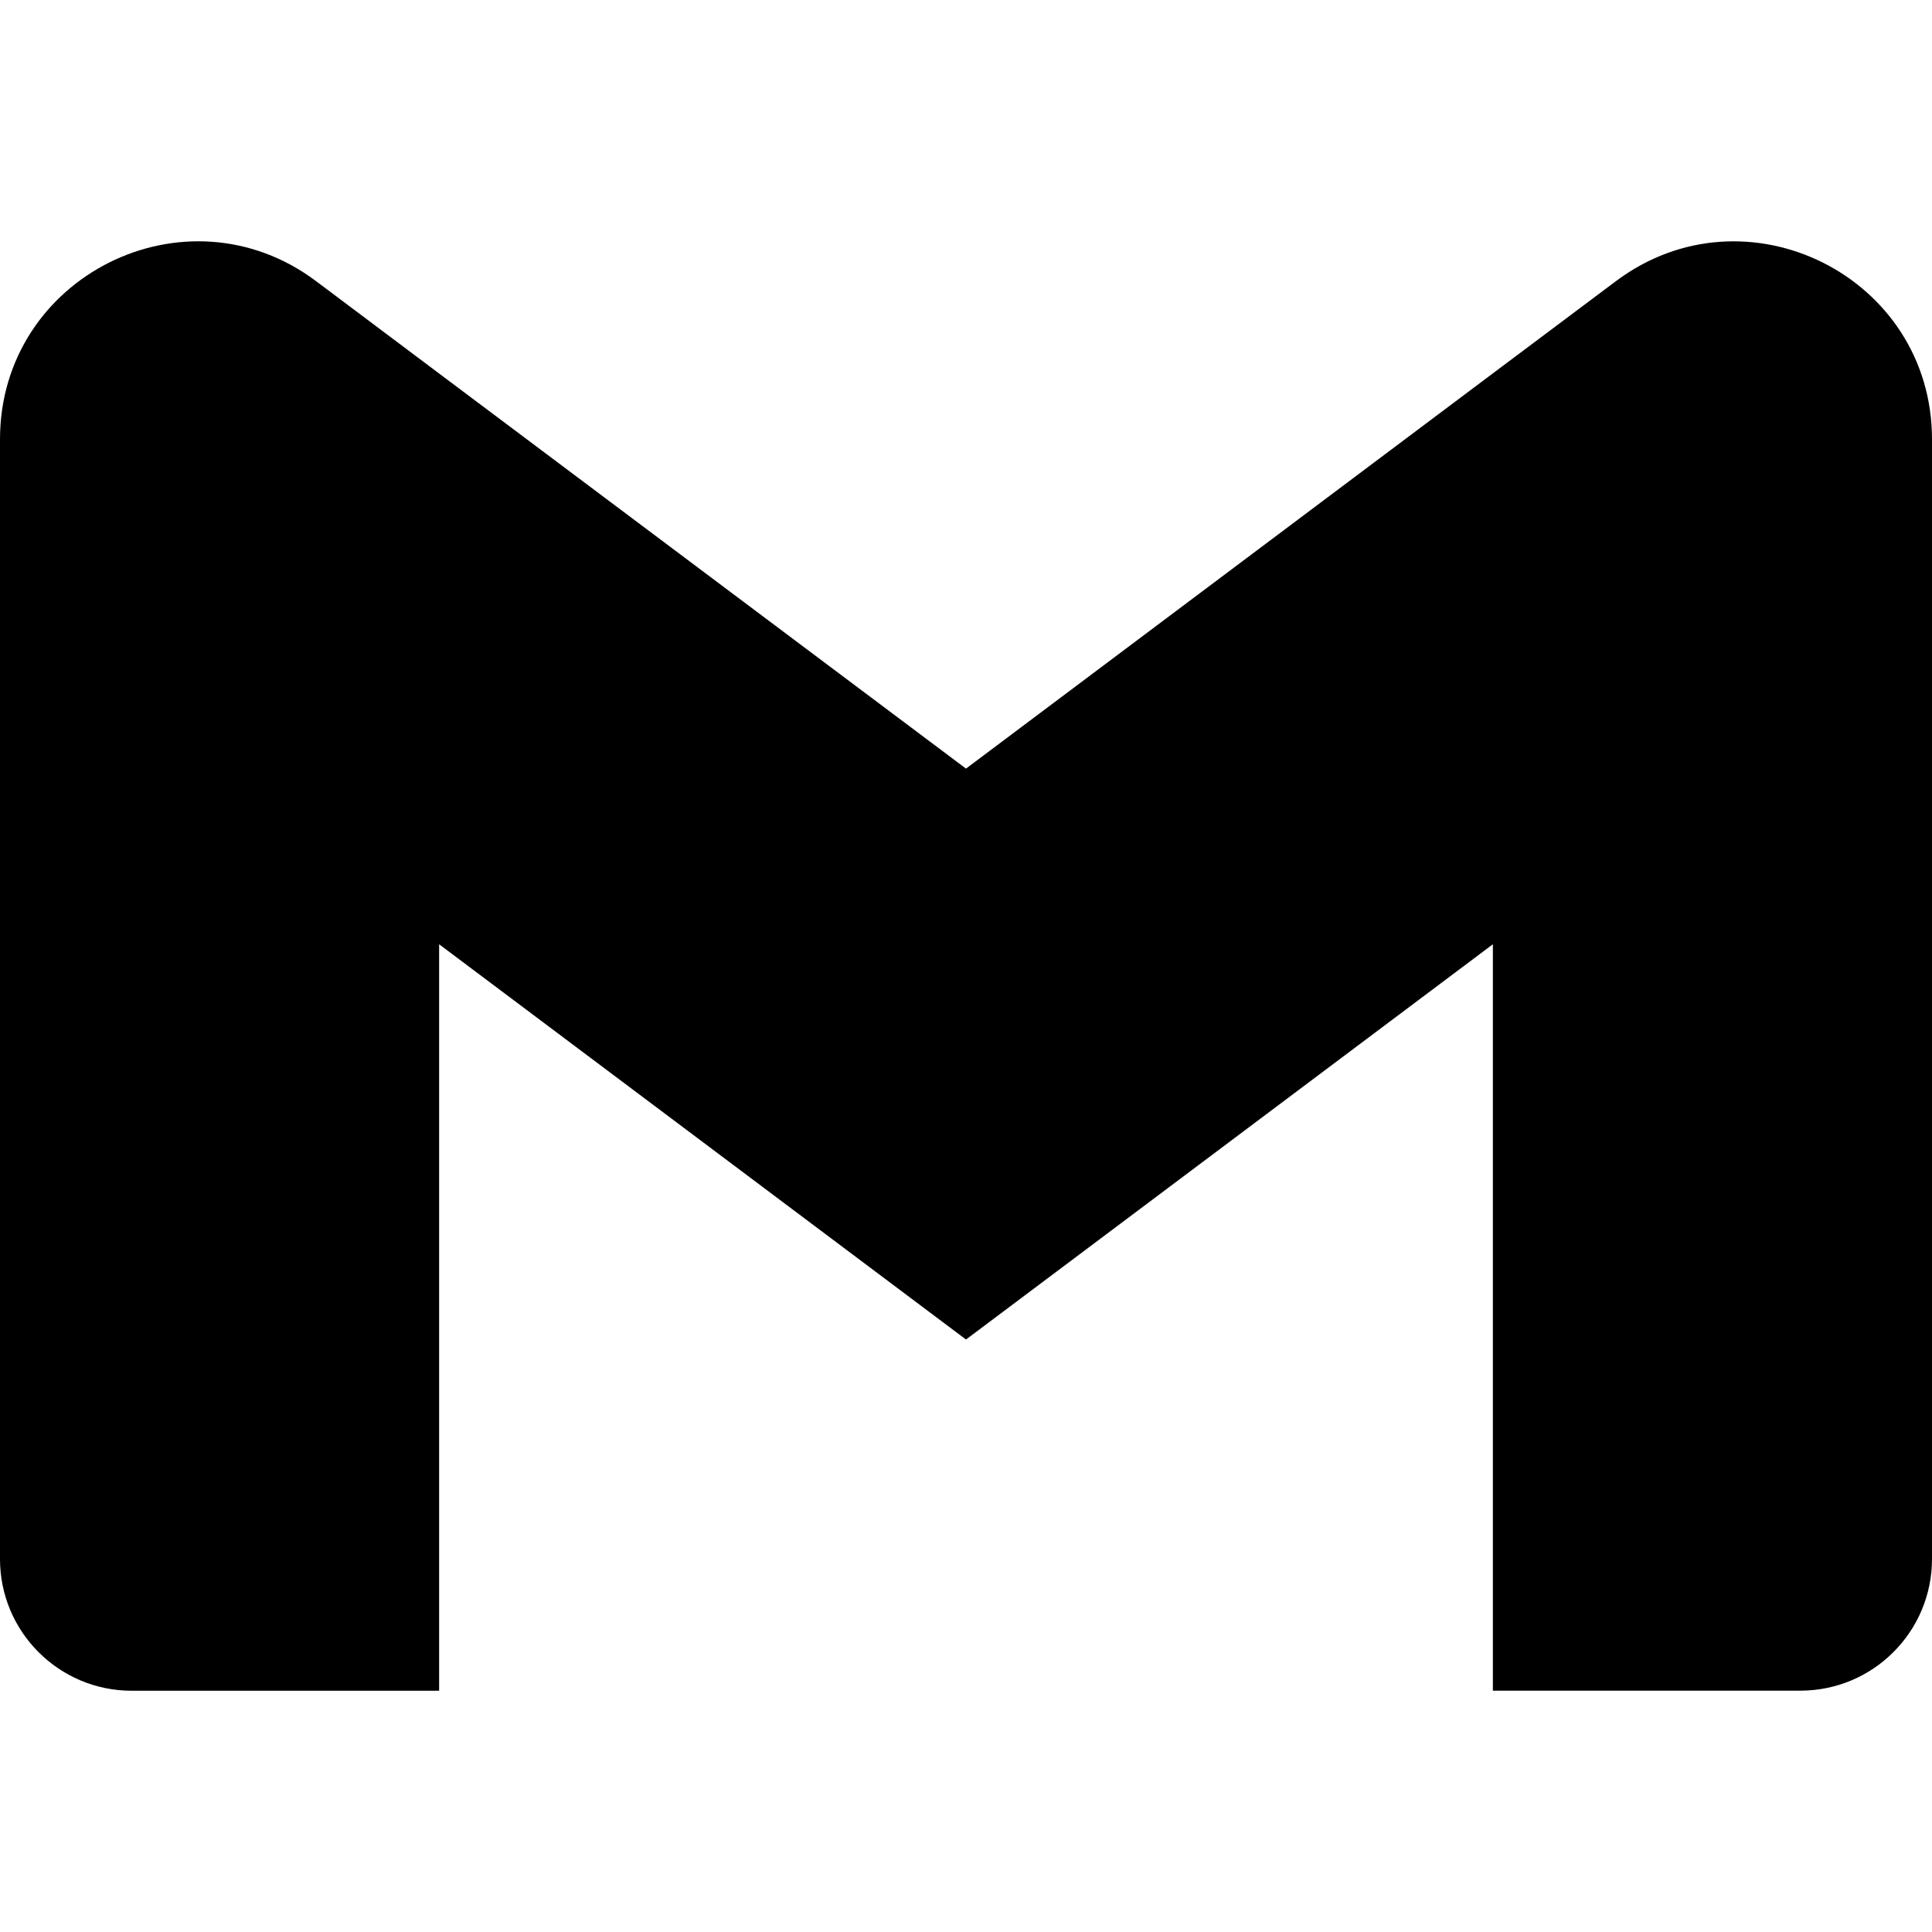
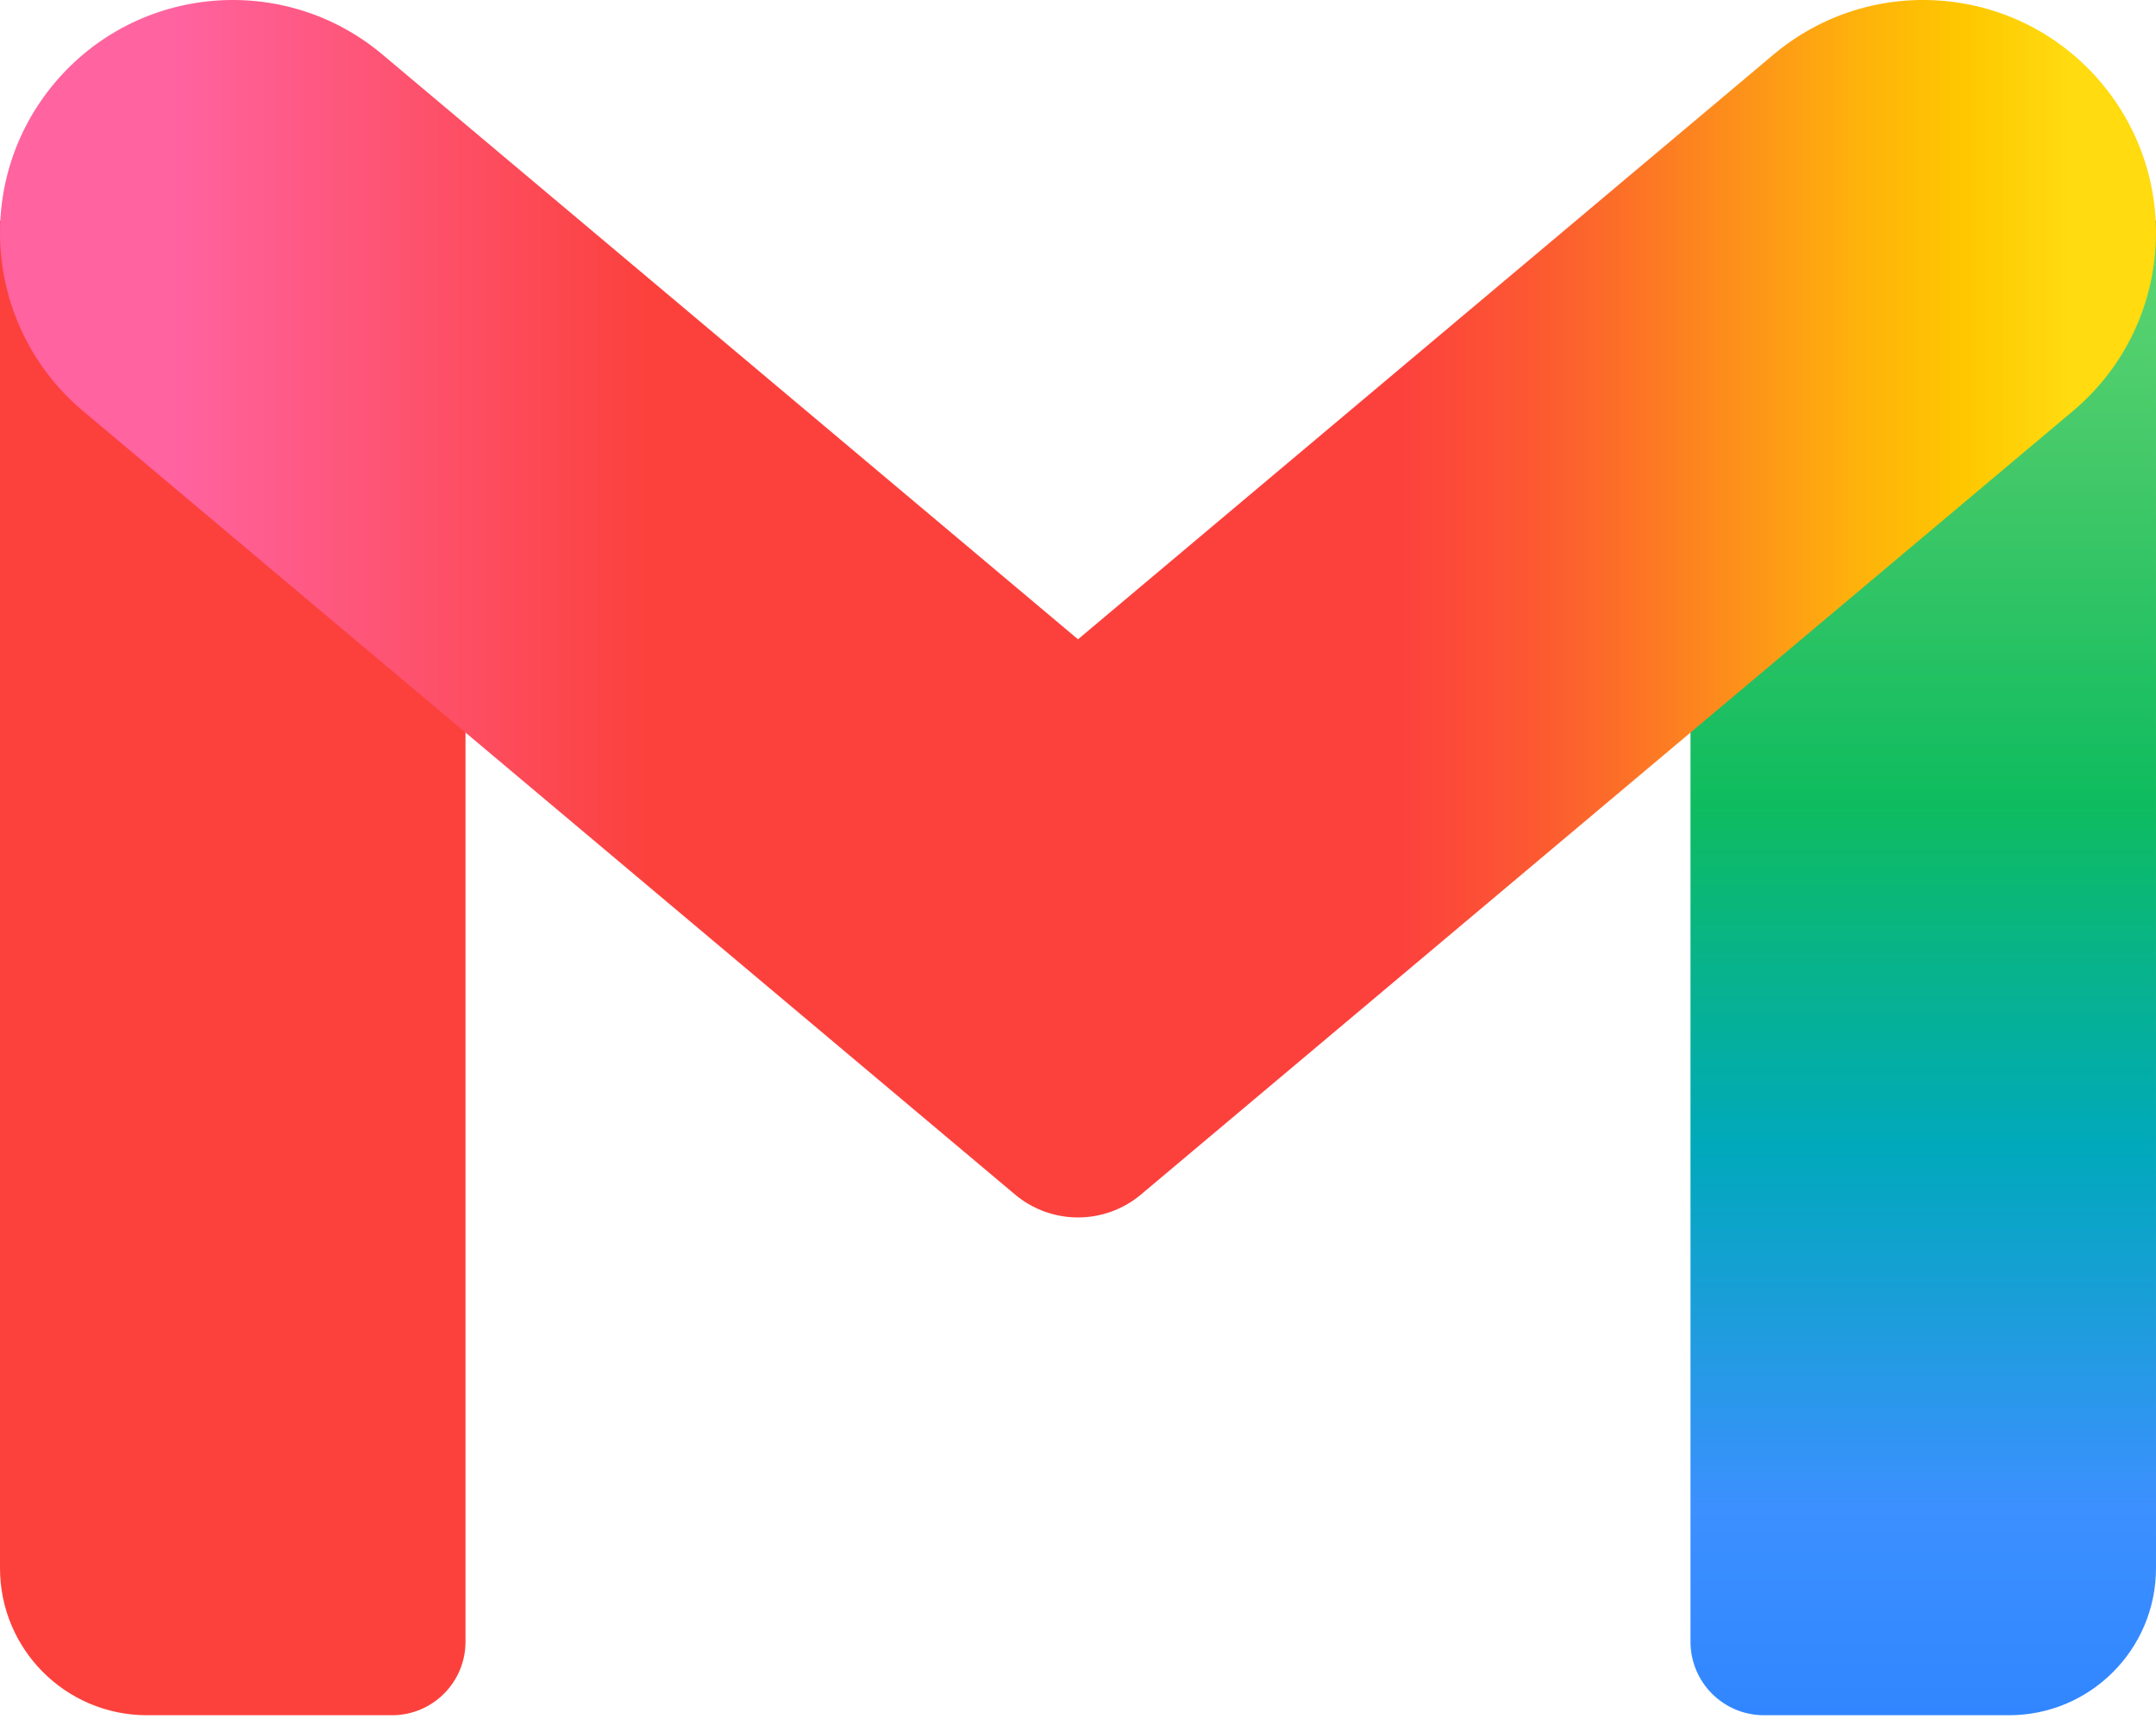
- <svg xmlns="http://www.w3.org/2000/svg" role="img" viewBox="0 0 24 24">
-   <path d="M 24 5.457 v 13.909 c 0 .904 -.732 1.636 -1.636 1.636 h -3.819 V 11.73 L 12 16.64 l -6.545 -4.91 v 9.273 H 1.636 A 1.636 1.636 0 0 1 0 19.366 V 5.457 c 0 -2.023 2.309 -3.178 3.927 -1.964 L 5.455 4.64 12 9.548 l 6.545 -4.91 1.528 -1.145 C 21.69 2.28 24 3.434 24 5.457 z" />
+ <svg xmlns="http://www.w3.org/2000/svg" viewBox="0 0 256 204">
+   <defs>
+     <linearGradient id="SVGHzDbHcwG" x1="165" x2="165" y1="44" y2="166" gradientUnits="userSpaceOnUse">
+       <stop stop-color="#60d673" />
+       <stop offset=".17" stop-color="#42c868" />
+       <stop offset=".39" stop-color="#0ebc5f" />
+       <stop offset=".62" stop-color="#00a9bb" />
+       <stop offset=".86" stop-color="#3c90ff" />
+       <stop offset="1" stop-color="#3186ff" />
+     </linearGradient>
+     <linearGradient id="SVG41ATXboZ" x1="8" x2="184" y1="46.13" y2="46.13" gradientUnits="userSpaceOnUse">
+       <stop offset=".08" stop-color="#ff63a0" />
+       <stop offset=".3" stop-color="#fc413d" />
+       <stop offset=".5" stop-color="#fc413d" />
+       <stop offset=".65" stop-color="#fc413d" />
+       <stop offset=".72" stop-color="#fc5c30" />
+       <stop offset=".86" stop-color="#feb10c" />
+       <stop offset=".91" stop-color="#fec700" />
+       <stop offset=".96" stop-color="#ffdb0f" />
+     </linearGradient>
+   </defs>
+   <path fill="url(#SVGHzDbHcwG)" d="M 146 44 h 38 v 110 c 0 6.627 -5.373 12 -12 12 h -20 a 6 6 0 0 1 -6 -6 z" transform="translate(-11.636 -37.818)scale(1.45454)" />
+   <path fill="#fc413d" d="M 55.273 26.182 H 0 v 160 c 0 9.638 7.816 17.454 17.455 17.454 h 29.09 a 8.727 8.727 0 0 0 8.728 -8.728 z" />
+   <path fill="url(#SVG41ATXboZ)" d="M 39.226 30.456 c -8.033 -6.752 -20.018 -5.714 -26.77 2.319 c -6.752 8.032 -5.714 20.017 2.319 26.77 l 76.078 63.949 a 8 8 0 0 0 10.295 0 l 76.078 -63.95 c 8.032 -6.752 9.07 -18.737 2.318 -26.77 c -6.752 -8.032 -18.737 -9.07 -26.769 -2.318 L 96 78.18 z" transform="translate(-11.636 -37.818)scale(1.45454)" />
</svg>
